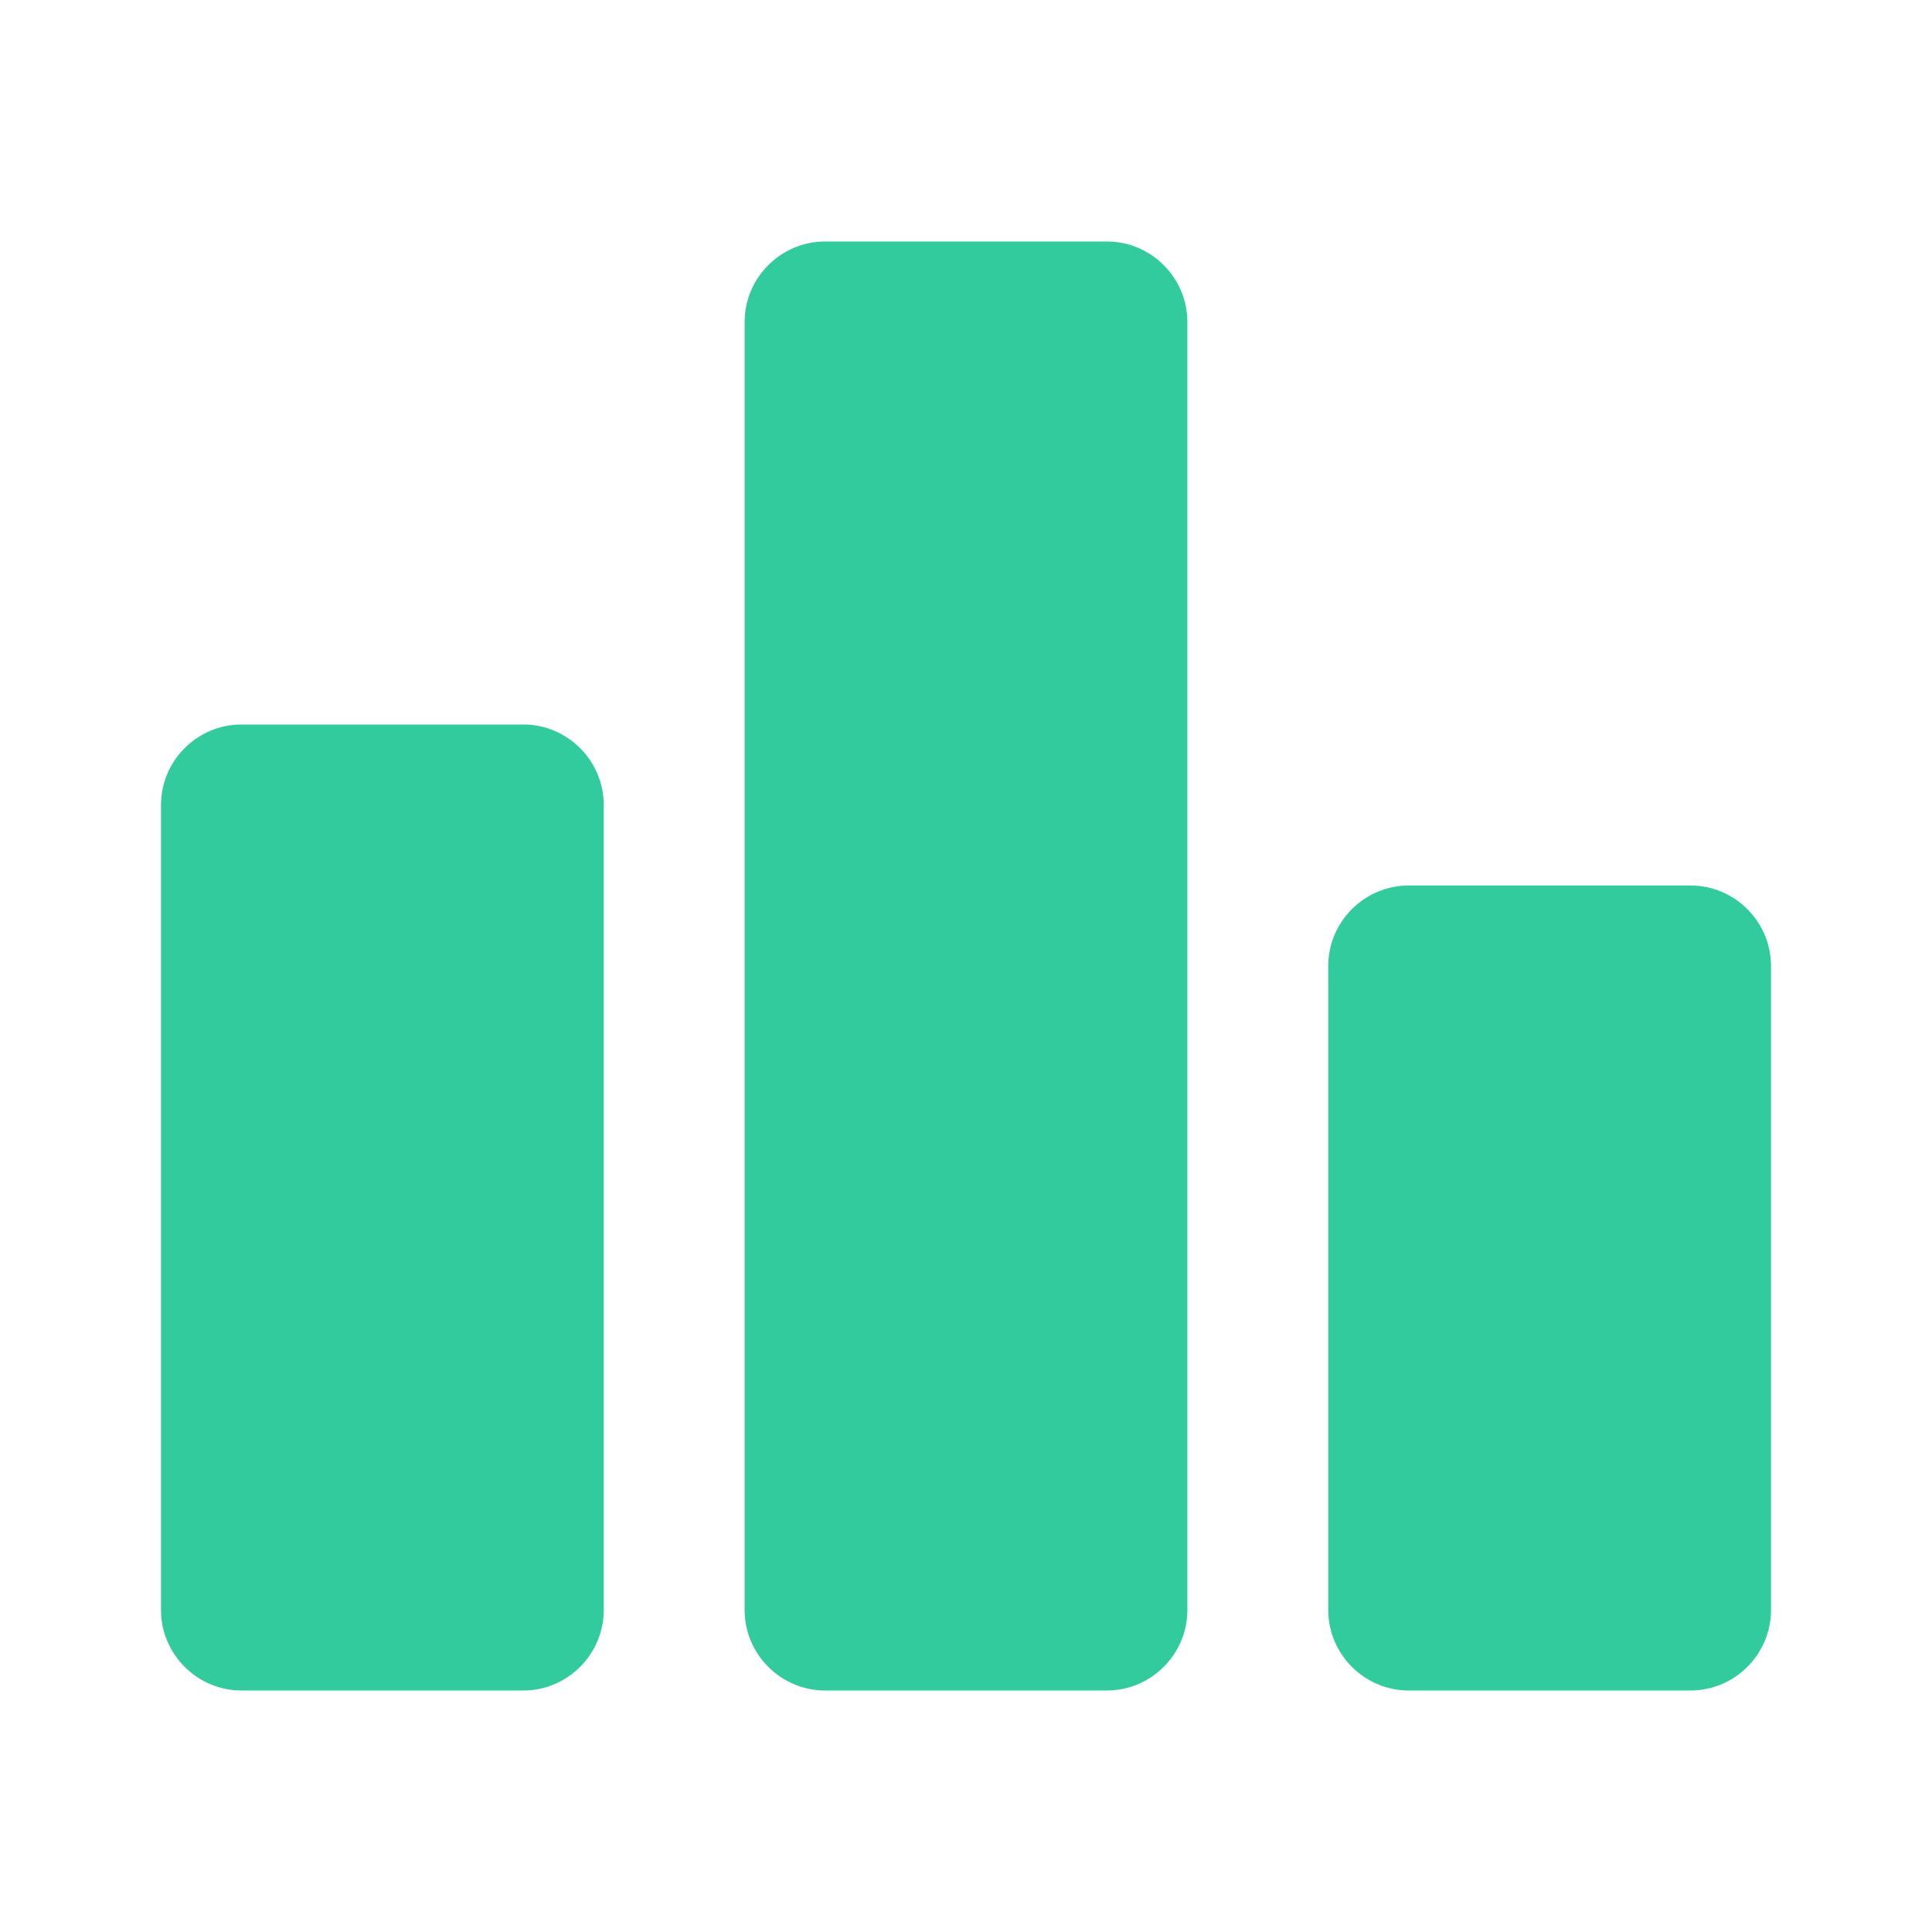
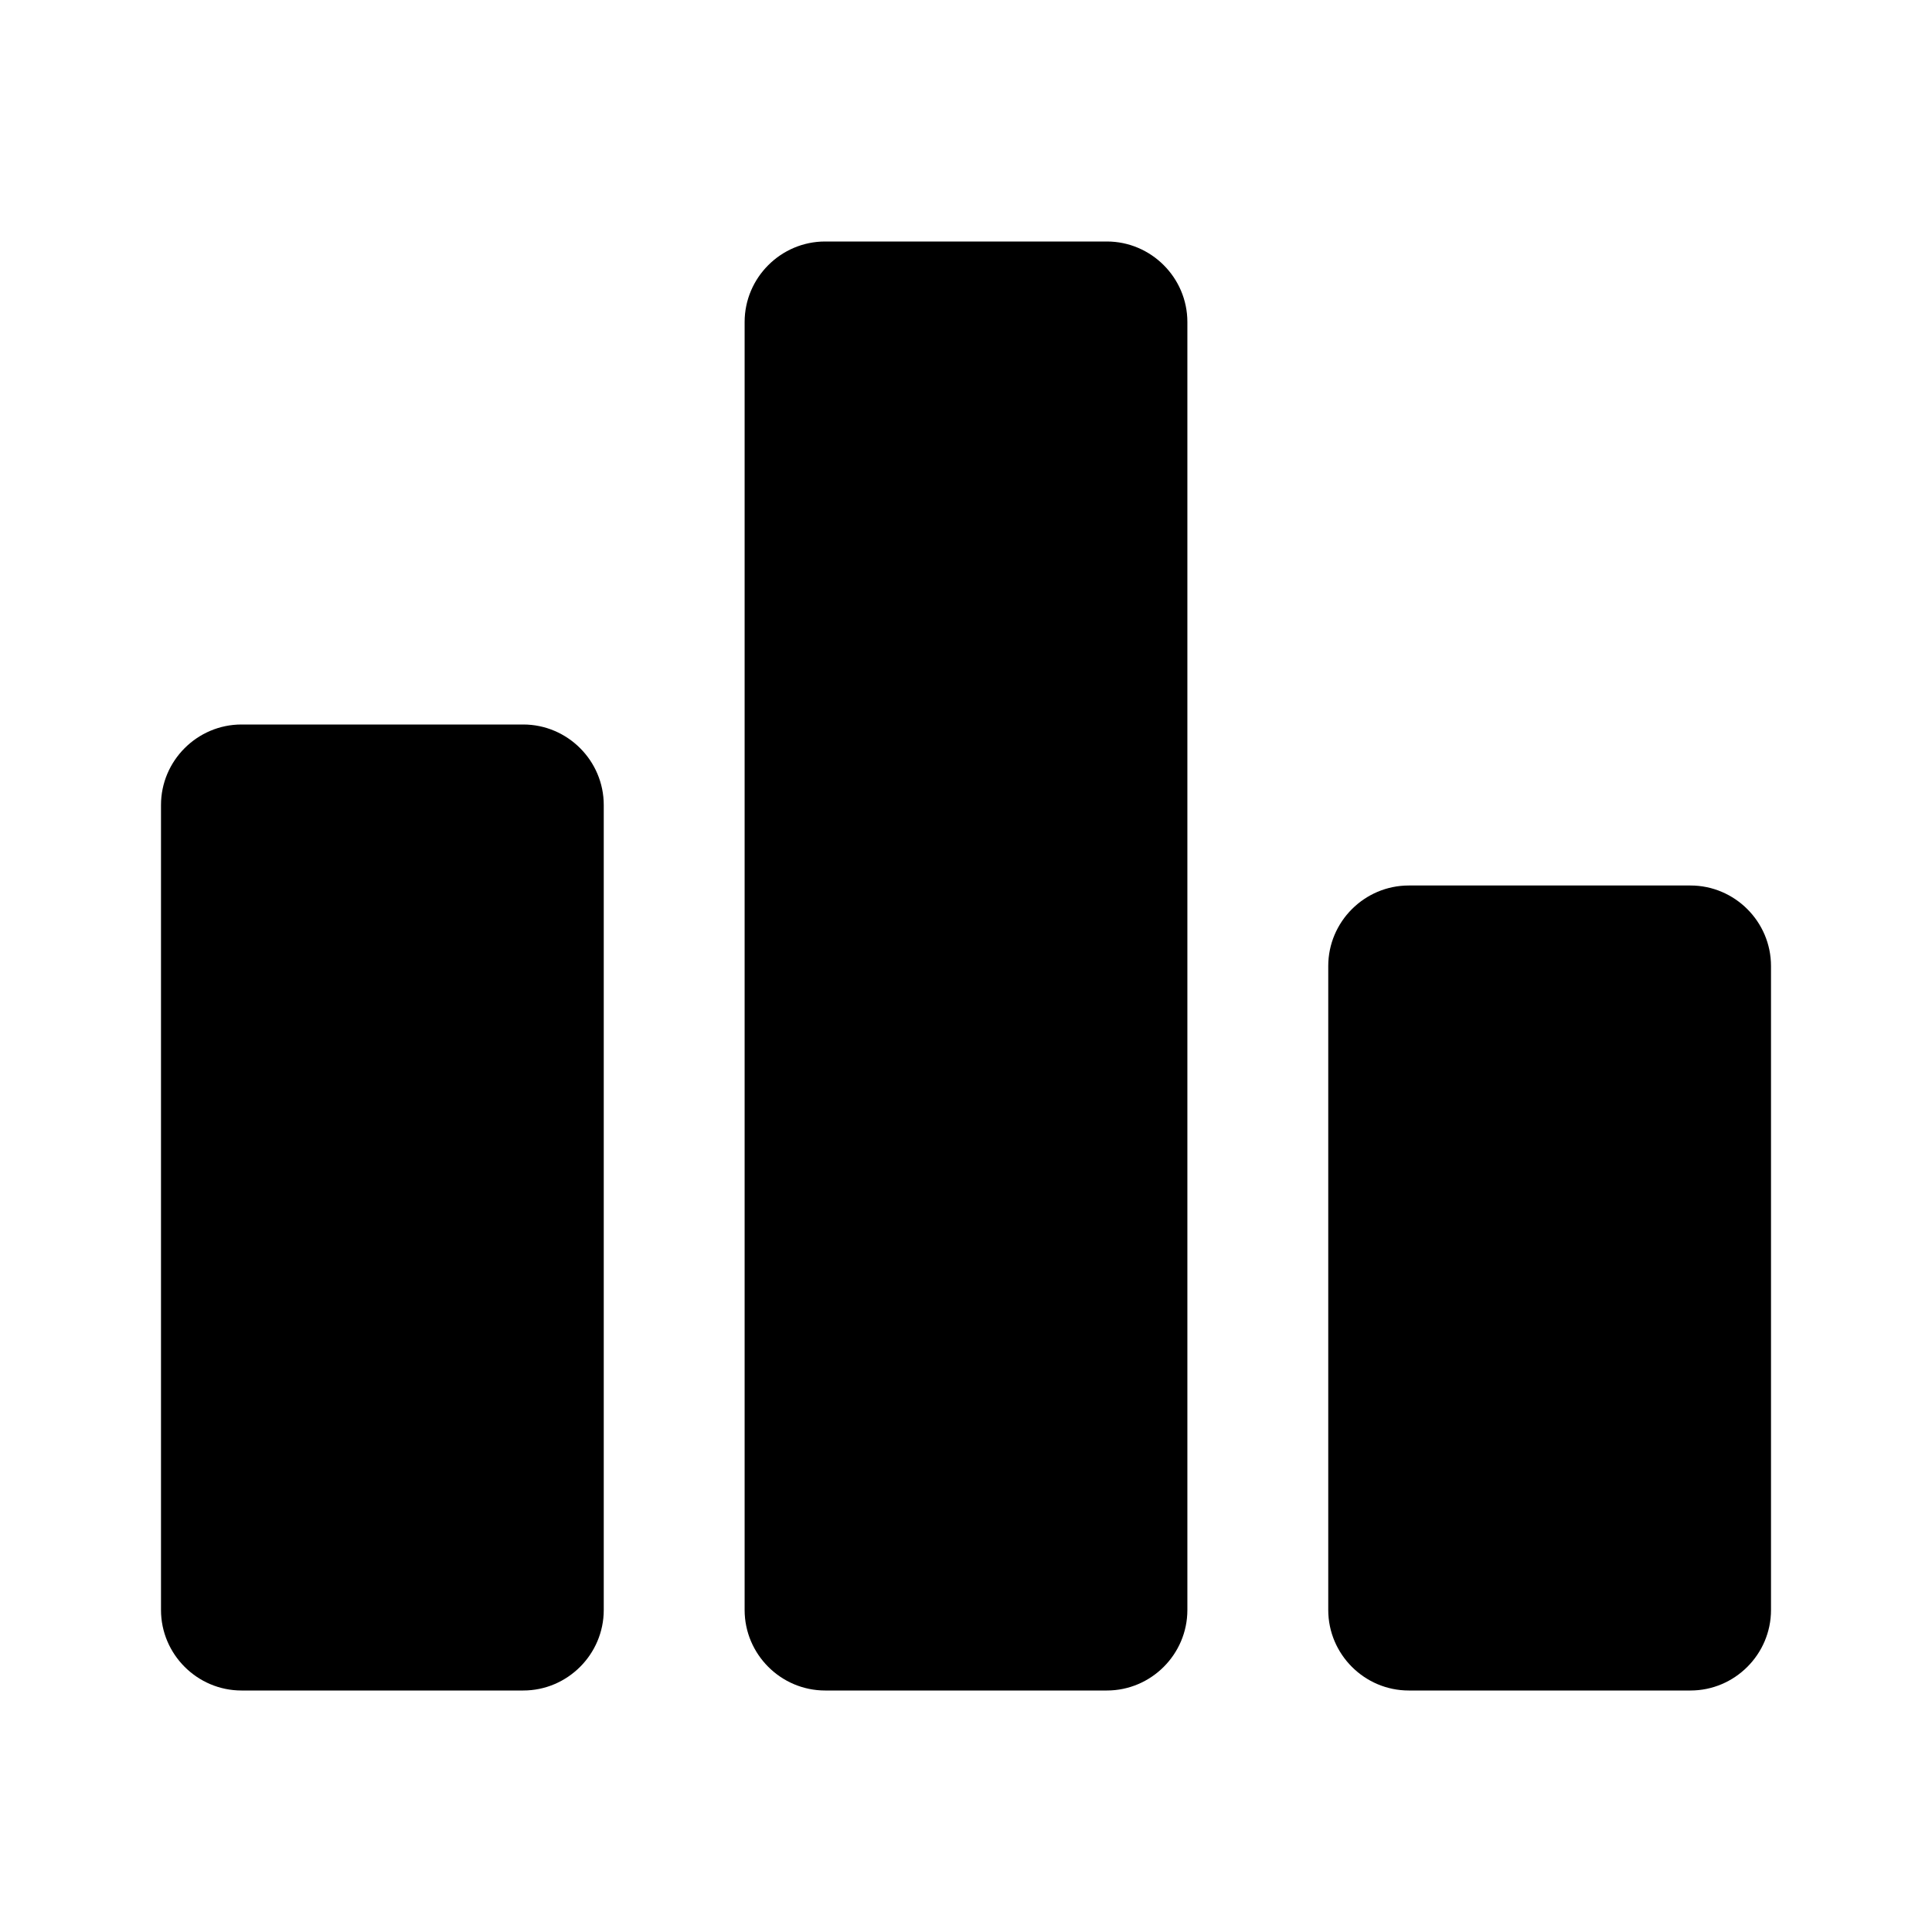
<svg xmlns="http://www.w3.org/2000/svg" width="24" height="24" viewBox="0 0 24 24" fill="none">
-   <path d="M6.5 21H3C2.45 21 2 20.55 2 20V10C2 9.45 2.45 9 3 9H6.5C7.05 9 7.5 9.45 7.5 10V20C7.5 20.55 7.05 21 6.5 21ZM13.75 3H10.25C9.7 3 9.25 3.45 9.25 4V20C9.25 20.55 9.7 21 10.25 21H13.75C14.3 21 14.75 20.55 14.75 20V4C14.75 3.45 14.3 3 13.75 3ZM21 11H17.5C16.95 11 16.5 11.45 16.5 12V20C16.5 20.55 16.95 21 17.5 21H21C21.55 21 22 20.55 22 20V12C22 11.45 21.55 11 21 11Z" fill="#31CB9E" />
+   <path d="M6.5 21H3C2.45 21 2 20.55 2 20V10C2 9.45 2.45 9 3 9H6.5C7.05 9 7.5 9.45 7.5 10V20C7.5 20.55 7.05 21 6.5 21ZM13.75 3H10.25C9.7 3 9.25 3.45 9.25 4V20C9.25 20.55 9.7 21 10.25 21H13.75C14.3 21 14.75 20.55 14.75 20V4C14.75 3.45 14.3 3 13.75 3ZM21 11H17.5C16.95 11 16.5 11.45 16.5 12V20C16.5 20.55 16.95 21 17.5 21H21C21.55 21 22 20.55 22 20V12C22 11.45 21.55 11 21 11Z" fill="currentColor" />
</svg>
